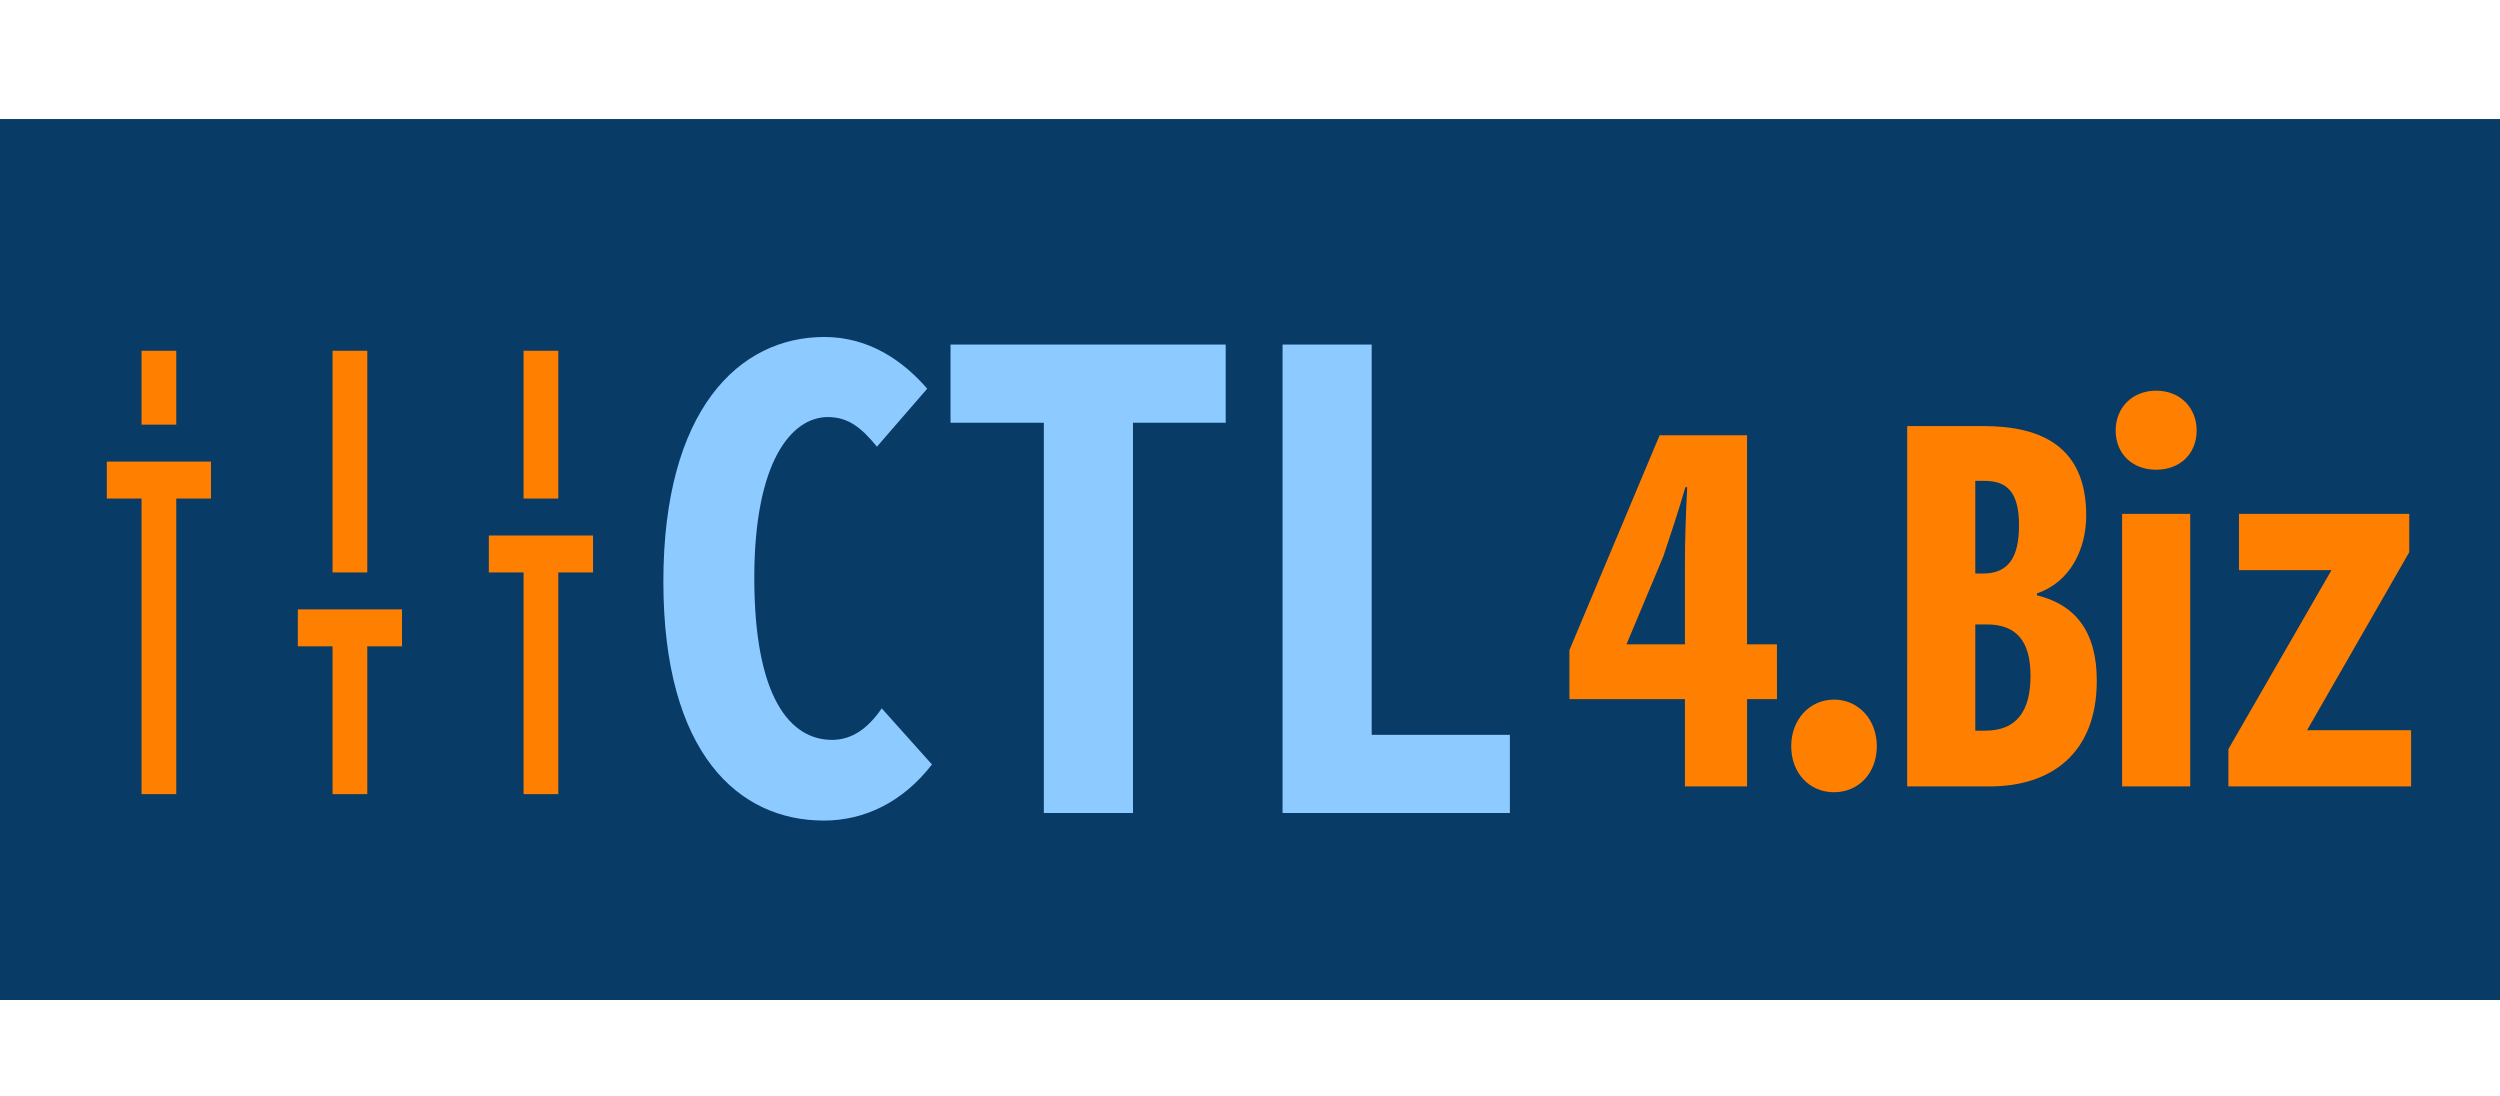
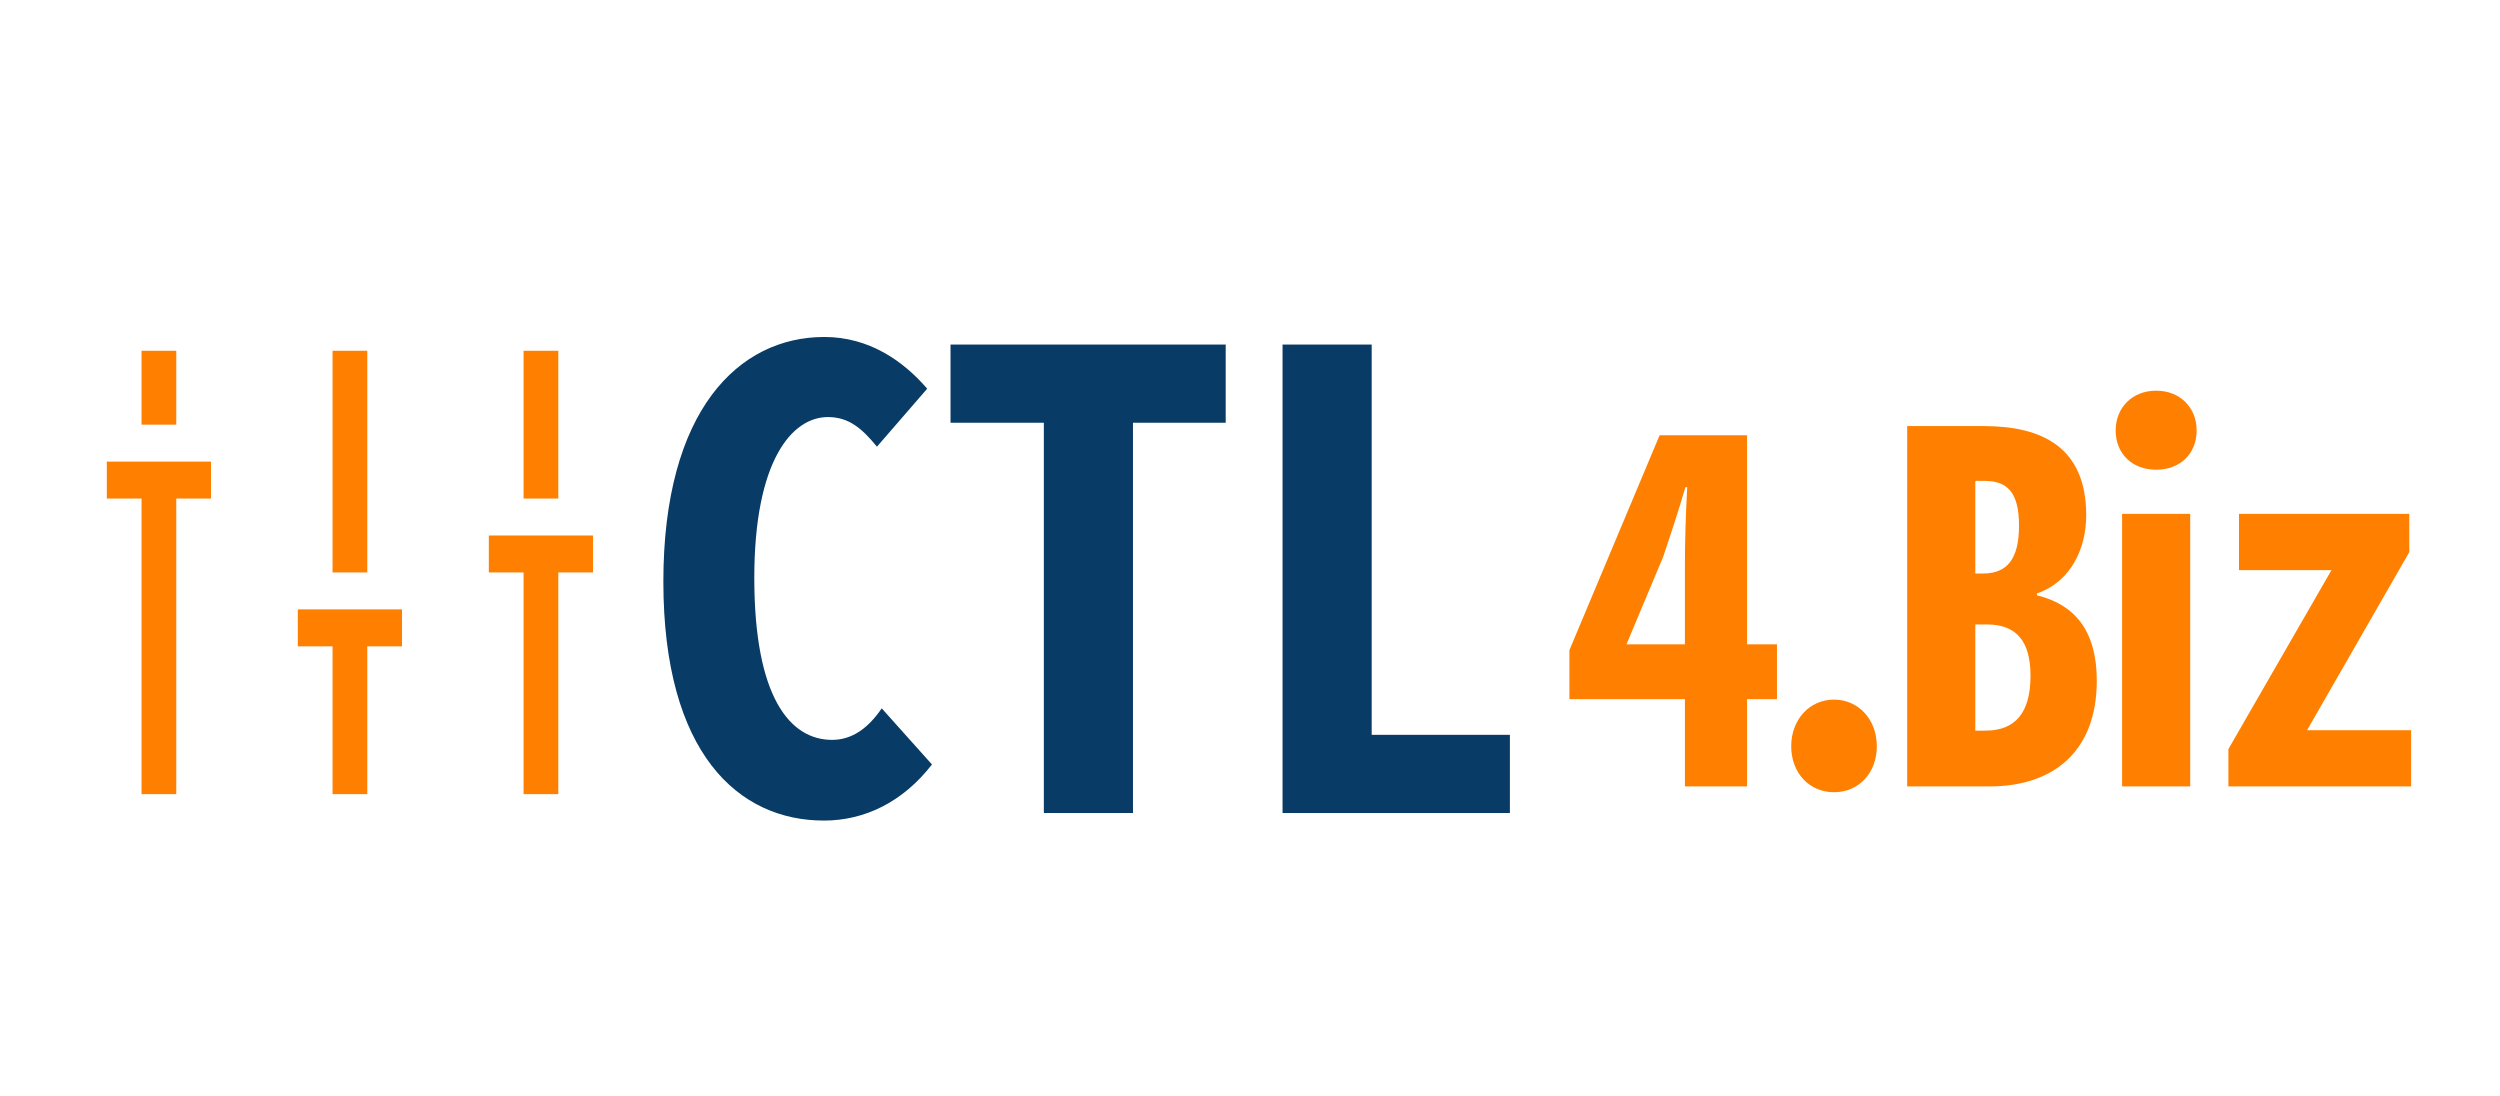
<svg xmlns="http://www.w3.org/2000/svg" width="600" height="262.857" viewBox="0 0 158.75 69.548" version="1.1" id="svg5262">
  <defs id="defs5256" />
  <g id="layer1" transform="translate(-6809.241,-103.8542)">
    <g transform="matrix(3.814286,0,0,3.7,6571.142,-319.8288)" id="g5227">
-       <rect transform="scale(-1,1)" y="116.552" x="-104.043" height="15.119" width="41.62" id="rect815" style="fill:#083b66;fill-opacity:1;stroke-width:0.049" />
      <g transform="matrix(0.01678555,0,0,0.01840896,64.20099,120.5287)" id="g895">
        <path d="M 34.446,0 H 68.892 V 68.891 H 34.446 Z" id="path2" style="fill:#ff7f00" />
        <path d="m 223.897,0 h 34.446 v 206.674 h -34.446 z" id="path4" style="fill:#ff7f00" />
        <path d="m 413.348,0 h 34.446 v 137.783 h -34.446 z" id="path6" style="fill:#ff7f00" />
        <path d="M 482.239,172.228 H 378.902 v 34.446 h 34.446 v 206.674 h 34.446 V 206.673 h 34.446 v -34.445 z" id="path8" style="fill:#ff7f00" />
        <path d="m 189.451,275.565 h 34.446 v 137.783 h 34.446 V 275.565 h 34.446 V 241.119 H 189.451 Z" id="path10" style="fill:#ff7f00" />
        <path d="M 0,137.782 H 34.446 V 413.347 H 68.892 V 137.782 h 34.446 V 103.336 H 0 Z" id="path12" style="fill:#ff7f00" />
      </g>
-       <g id="text1450" style="font-style:normal;font-weight:normal;font-size:10.583px;line-height:1.25;font-family:sans-serif;letter-spacing:0px;word-spacing:0px;fill:#000000;fill-opacity:1;stroke:none;stroke-width:0.265" aria-label="CTL" transform="matrix(0.2171719,0,0,0.2359435,62.3291,95.65128)">
-         <path id="path5202" style="font-style:normal;font-variant:normal;font-weight:bold;font-stretch:normal;font-size:45.861px;font-family:'Noto Sans Mono CJK HK';-inkscape-font-specification:'Noto Sans Mono CJK HK Bold';fill:#8dcaff;fill-opacity:1;stroke-width:0.265" d="m 63.574,139.613 c 3.119,0 6.054,-1.33 8.301,-4.082 l -3.852,-4.082 c -1.055,1.468 -2.293,2.293 -3.806,2.293 -3.21,0 -5.962,-3.073 -5.962,-11.786 0,-8.53 2.889,-11.695 5.641,-11.695 1.605,0 2.614,0.826 3.761,2.155 l 3.852,-4.219 c -1.834,-2.018 -4.449,-3.761 -7.888,-3.761 -6.558,0 -12.337,5.32 -12.337,17.794 0,12.52 5.779,17.381 12.291,17.381 z" />
-         <path id="path5204" style="font-style:normal;font-variant:normal;font-weight:bold;font-stretch:normal;font-size:45.861px;font-family:'Noto Sans Mono CJK HK';-inkscape-font-specification:'Noto Sans Mono CJK HK Bold';fill:#8dcaff;fill-opacity:1;stroke-width:0.265" d="m 80.451,139.062 h 6.833 v -28.388 h 7.108 v -5.687 H 73.297 v 5.687 h 7.154 z" />
-         <path id="path5206" style="font-style:normal;font-variant:normal;font-weight:bold;font-stretch:normal;font-size:45.861px;font-family:'Noto Sans Mono CJK HK';-inkscape-font-specification:'Noto Sans Mono CJK HK Bold';fill:#8dcaff;fill-opacity:1;stroke-width:0.265" d="m 98.75,139.062 h 17.427 v -5.687 h -10.594 v -28.388 h -6.833 z" />
+       <g id="text1450" style="font-style:normal;font-weight:normal;font-size:10.583px;line-height:1.25;font-family:sans-serif;letter-spacing:0px;word-spacing:0px;fill:#083b66;fill-opacity:1;stroke:none;stroke-width:0.265" aria-label="CTL" transform="matrix(0.2171719,0,0,0.2359435,62.3291,95.65128)">
+         <path id="path5202" style="font-style:normal;font-variant:normal;font-weight:bold;font-stretch:normal;font-size:45.861px;font-family:'Noto Sans Mono CJK HK';-inkscape-font-specification:'Noto Sans Mono CJK HK Bold';fill:#083b66;fill-opacity:1;stroke-width:0.265" d="m 63.574,139.613 c 3.119,0 6.054,-1.33 8.301,-4.082 l -3.852,-4.082 c -1.055,1.468 -2.293,2.293 -3.806,2.293 -3.21,0 -5.962,-3.073 -5.962,-11.786 0,-8.53 2.889,-11.695 5.641,-11.695 1.605,0 2.614,0.826 3.761,2.155 l 3.852,-4.219 c -1.834,-2.018 -4.449,-3.761 -7.888,-3.761 -6.558,0 -12.337,5.32 -12.337,17.794 0,12.52 5.779,17.381 12.291,17.381 z" />
+         <path id="path5204" style="font-style:normal;font-variant:normal;font-weight:bold;font-stretch:normal;font-size:45.861px;font-family:'Noto Sans Mono CJK HK';-inkscape-font-specification:'Noto Sans Mono CJK HK Bold';fill:#083b66;fill-opacity:1;stroke-width:0.265" d="m 80.451,139.062 h 6.833 v -28.388 h 7.108 v -5.687 H 73.297 v 5.687 h 7.154 z" />
+         <path id="path5206" style="font-style:normal;font-variant:normal;font-weight:bold;font-stretch:normal;font-size:45.861px;font-family:'Noto Sans Mono CJK HK';-inkscape-font-specification:'Noto Sans Mono CJK HK Bold';fill:#083b66;fill-opacity:1;stroke-width:0.265" d="m 98.75,139.062 h 17.427 v -5.687 h -10.594 v -28.388 h -6.833 z" />
      </g>
      <g transform="matrix(0.2171719,0,0,0.2359435,77.48977,88.1945)" id="text1454" style="font-style:normal;font-weight:normal;font-size:10.583px;line-height:1.25;font-family:sans-serif;letter-spacing:-2.339px;word-spacing:0px;fill:#ff7f00;fill-opacity:1;stroke:none;stroke-width:0.265" aria-label="4.Biz">
        <path id="path5191" style="font-style:normal;font-variant:normal;font-weight:bold;font-stretch:normal;font-size:35.278px;line-height:0;font-family:'Noto Sans Mono CJK HK';-inkscape-font-specification:'Noto Sans Mono CJK HK Bold';letter-spacing:-5.292px;fill:#ff7f00;fill-opacity:1;stroke-width:0.265" d="m 55.305,158.396 2.822,-6.385 c 0.494,-1.411 1.199,-3.387 1.693,-5.045 h 0.141 c -0.106,1.799 -0.176,3.986 -0.176,5.574 v 5.856 z m 11.536,0 h -2.293 v -15.205 h -6.703 l -6.914,15.628 v 3.563 h 8.855 v 6.35 h 4.763 v -6.35 h 2.293 z" />
        <path id="path5193" style="font-style:normal;font-variant:normal;font-weight:bold;font-stretch:normal;font-size:35.278px;line-height:0;font-family:'Noto Sans Mono CJK HK';-inkscape-font-specification:'Noto Sans Mono CJK HK Bold';letter-spacing:-5.292px;fill:#ff7f00;fill-opacity:1;stroke-width:0.265" d="m 71.215,169.155 c 1.87,0 3.281,-1.376 3.281,-3.351 0,-1.94 -1.411,-3.387 -3.281,-3.387 -1.87,0 -3.281,1.446 -3.281,3.387 0,1.976 1.411,3.351 3.281,3.351 z" />
        <path id="path5195" style="font-style:normal;font-variant:normal;font-weight:bold;font-stretch:normal;font-size:35.278px;line-height:0;font-family:'Noto Sans Mono CJK HK';-inkscape-font-specification:'Noto Sans Mono CJK HK Bold';letter-spacing:-5.292px;fill:#ff7f00;fill-opacity:1;stroke-width:0.265" d="m 76.824,168.732 h 6.315 c 4.763,0 8.22,-2.434 8.22,-7.691 0,-3.634 -1.693,-5.539 -4.586,-6.209 v -0.141 c 2.611,-0.847 3.775,-3.281 3.775,-5.68 0,-4.904 -3.316,-6.491 -7.867,-6.491 h -5.856 z m 5.221,-15.487 v -6.738 h 0.706 c 1.729,0 2.646,0.811 2.646,3.246 0,2.399 -0.882,3.493 -2.752,3.493 z m 0,11.43 v -7.726 h 0.882 c 2.223,0 3.351,1.164 3.351,3.739 0,2.681 -1.164,3.986 -3.457,3.986 z" />
        <path id="path5197" style="font-style:normal;font-variant:normal;font-weight:bold;font-stretch:normal;font-size:35.278px;line-height:0;font-family:'Noto Sans Mono CJK HK';-inkscape-font-specification:'Noto Sans Mono CJK HK Bold';letter-spacing:-5.292px;fill:#ff7f00;fill-opacity:1;stroke-width:0.265" d="m 93.299,168.732 h 5.221 v -19.826 h -5.221 z m 2.611,-23.036 c 1.834,0 3.104,-1.164 3.104,-2.857 0,-1.658 -1.27,-2.893 -3.104,-2.893 -1.834,0 -3.104,1.235 -3.104,2.893 0,1.693 1.27,2.857 3.104,2.857 z" />
        <path id="path5199" style="font-style:normal;font-variant:normal;font-weight:bold;font-stretch:normal;font-size:35.278px;line-height:0;font-family:'Noto Sans Mono CJK HK';-inkscape-font-specification:'Noto Sans Mono CJK HK Bold';letter-spacing:-5.292px;fill:#ff7f00;fill-opacity:1;stroke-width:0.265" d="m 101.448,168.732 h 14.005 v -4.092 h -7.973 l 7.832,-12.947 v -2.787 h -13.053 v 4.092 h 7.091 l -7.902,13.018 z" />
      </g>
    </g>
  </g>
</svg>
